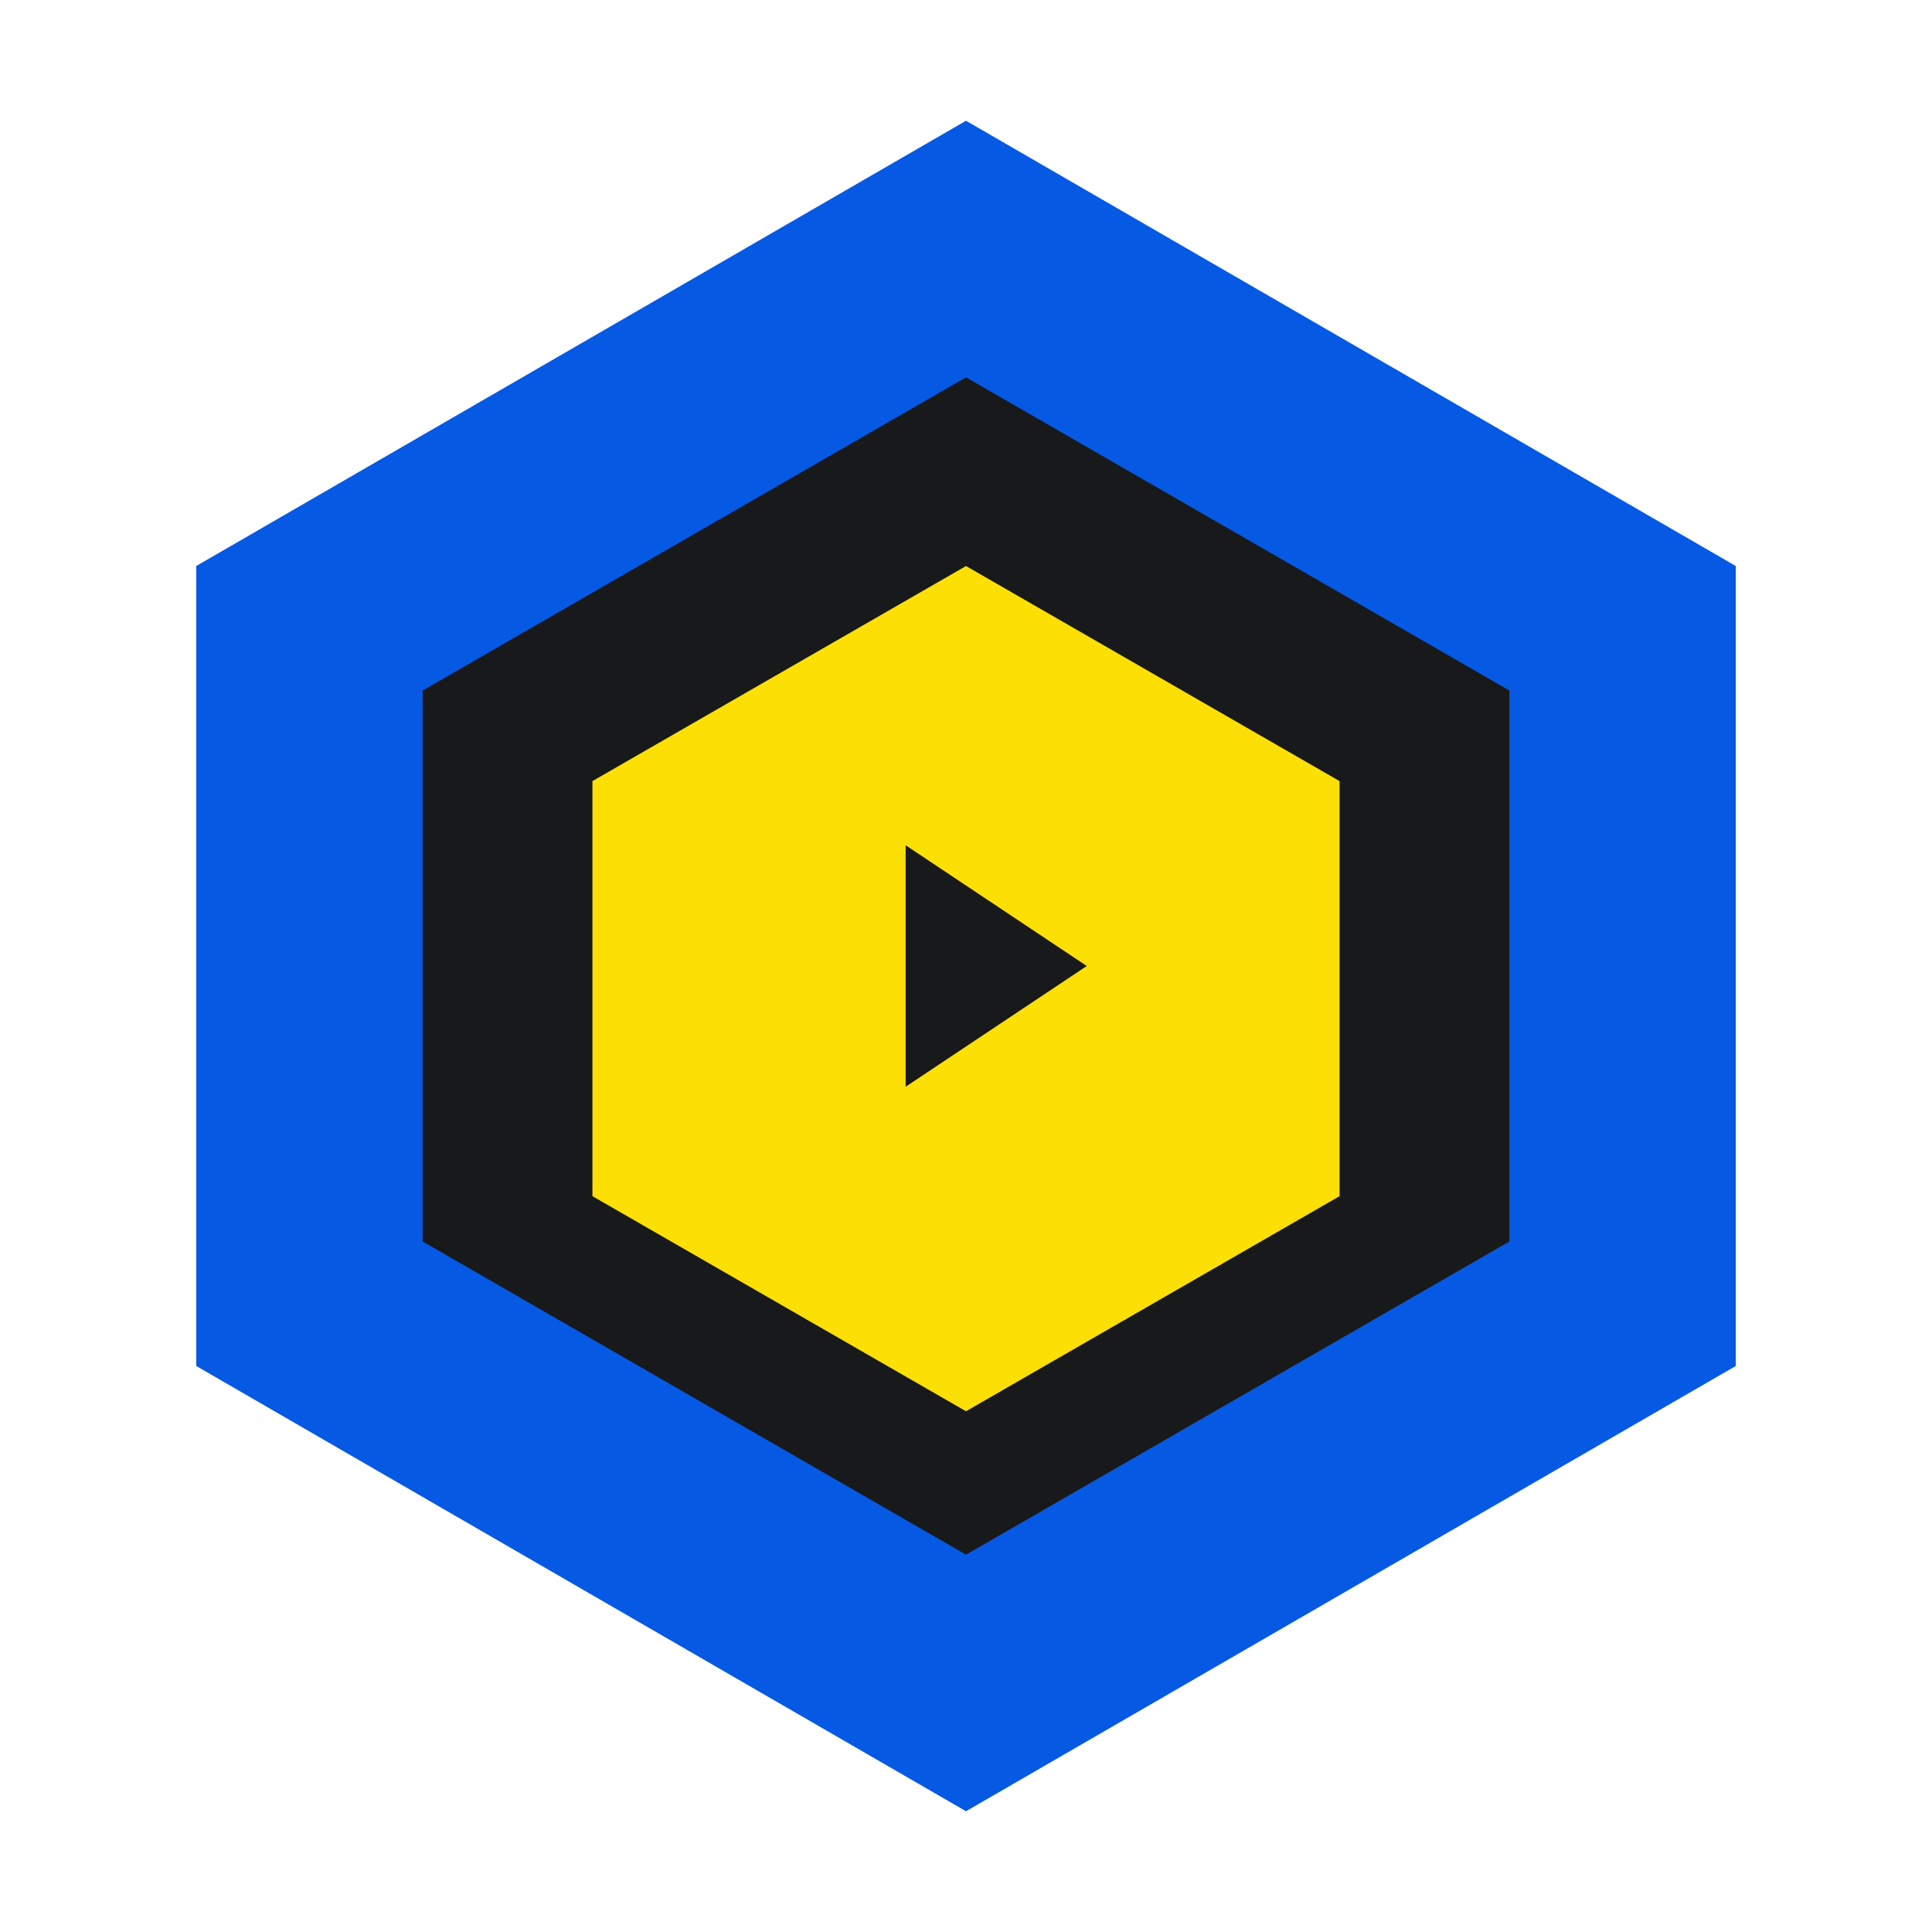
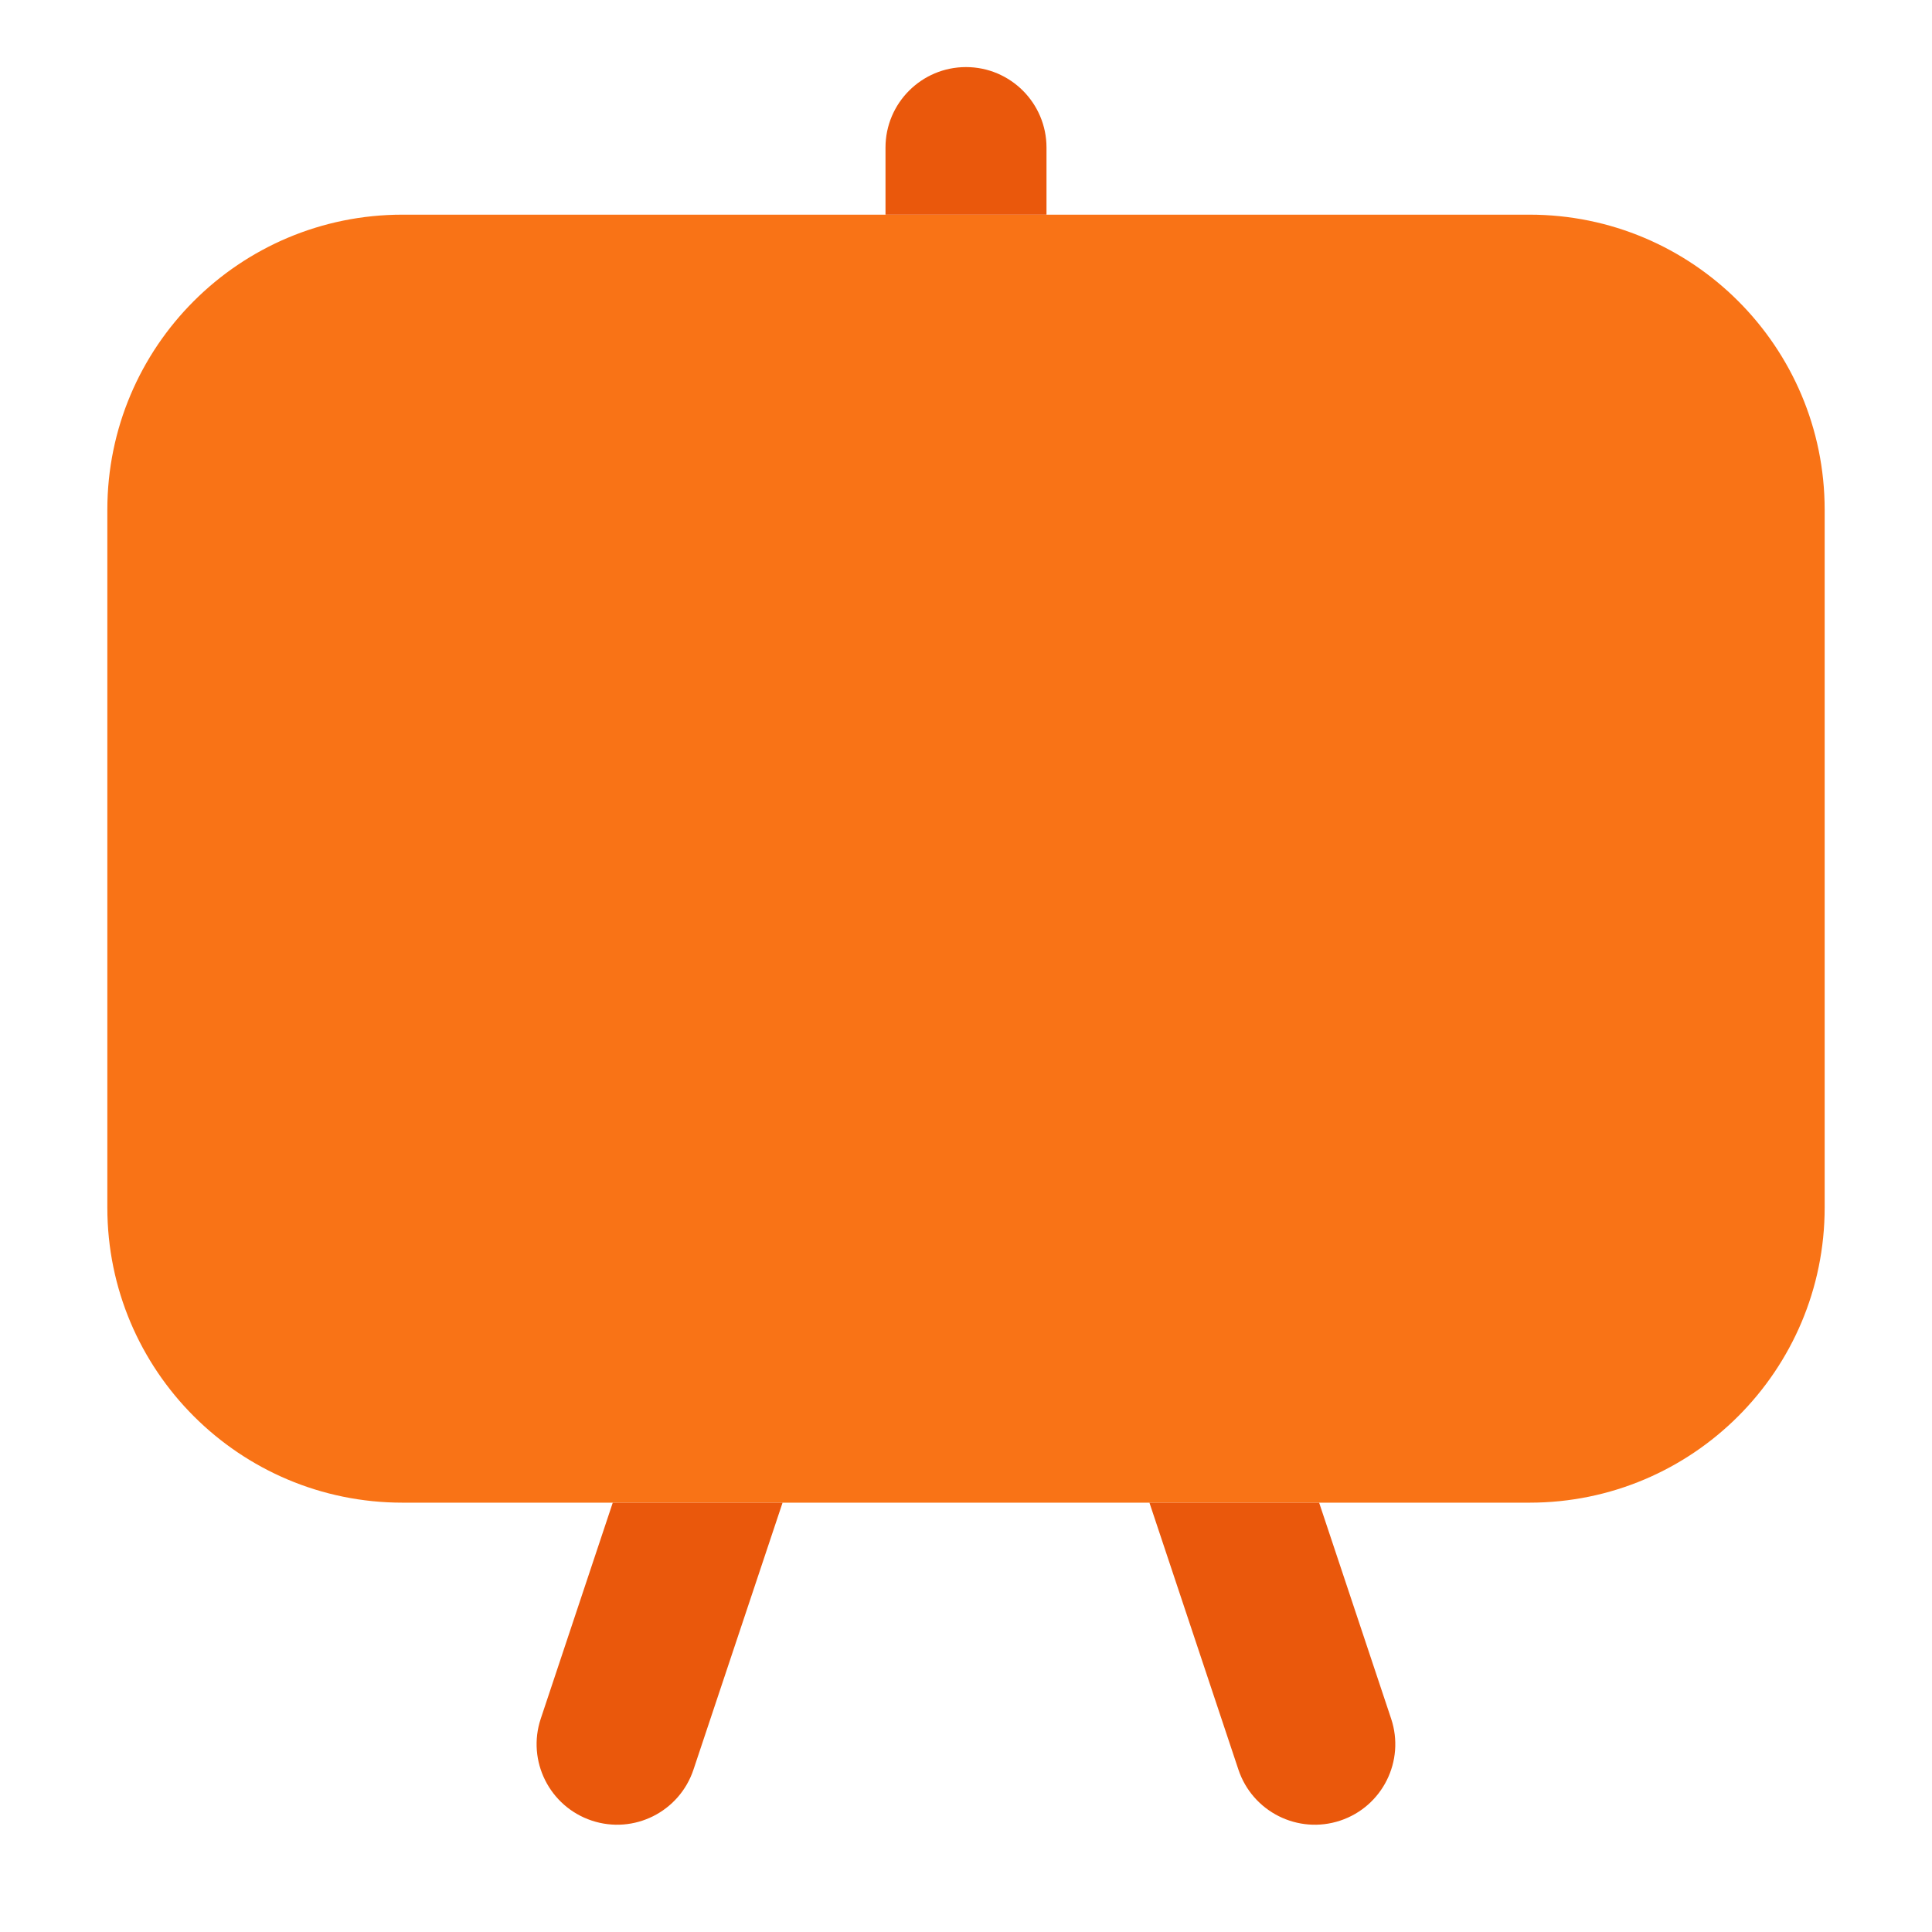
- <svg xmlns="http://www.w3.org/2000/svg" version="1.2" baseProfile="tiny-ps" width="512" height="512" viewBox="0 0 512 512">
-   <polygon points="256,32 460,150 460,362 256,480 52,362 52,150" fill="#0659E3" />
-   <polygon points="256,100 400,183 400,329 256,412 112,329 112,183" fill="#18191A" />
-   <polygon points="256,150 355,207 355,317 256,374 157,317 157,207" fill="#FCDF05" />
-   <polygon points="240,224 240,288 288,256" fill="#18191A" />
+ <svg xmlns="http://www.w3.org/2000/svg" width="512" height="512" viewBox="0 0 18 18">
+   <path d="M3.75 2C2.231 2 1 3.231 1 4.75V11.25C1 12.769 2.231 14 3.75 14H14.25C15.769 14 17 12.769 17 11.25V4.75C17 3.231 15.769 2 14.25 2H3.75Z" fill="#f97316" />
+   <path d="M5.709 14H7.291L6.461 16.487C6.33 16.88 5.906 17.093 5.513 16.962C5.12 16.831 4.907 16.406 5.038 16.013L5.709 14Z" fill="#ea580c" />
+   <path d="M10.709 14H12.29L12.961 16.013C13.092 16.406 12.88 16.831 12.487 16.962C12.094 17.093 11.669 16.88 11.538 16.487L10.709 14Z" fill="#ea580c" />
+   <path d="M9.75 1.375C9.75 0.961 9.414 0.625 9 0.625C8.586 0.625 8.25 0.961 8.25 1.375V2H9.75V1.375Z" fill="#ea580c" />
</svg>
